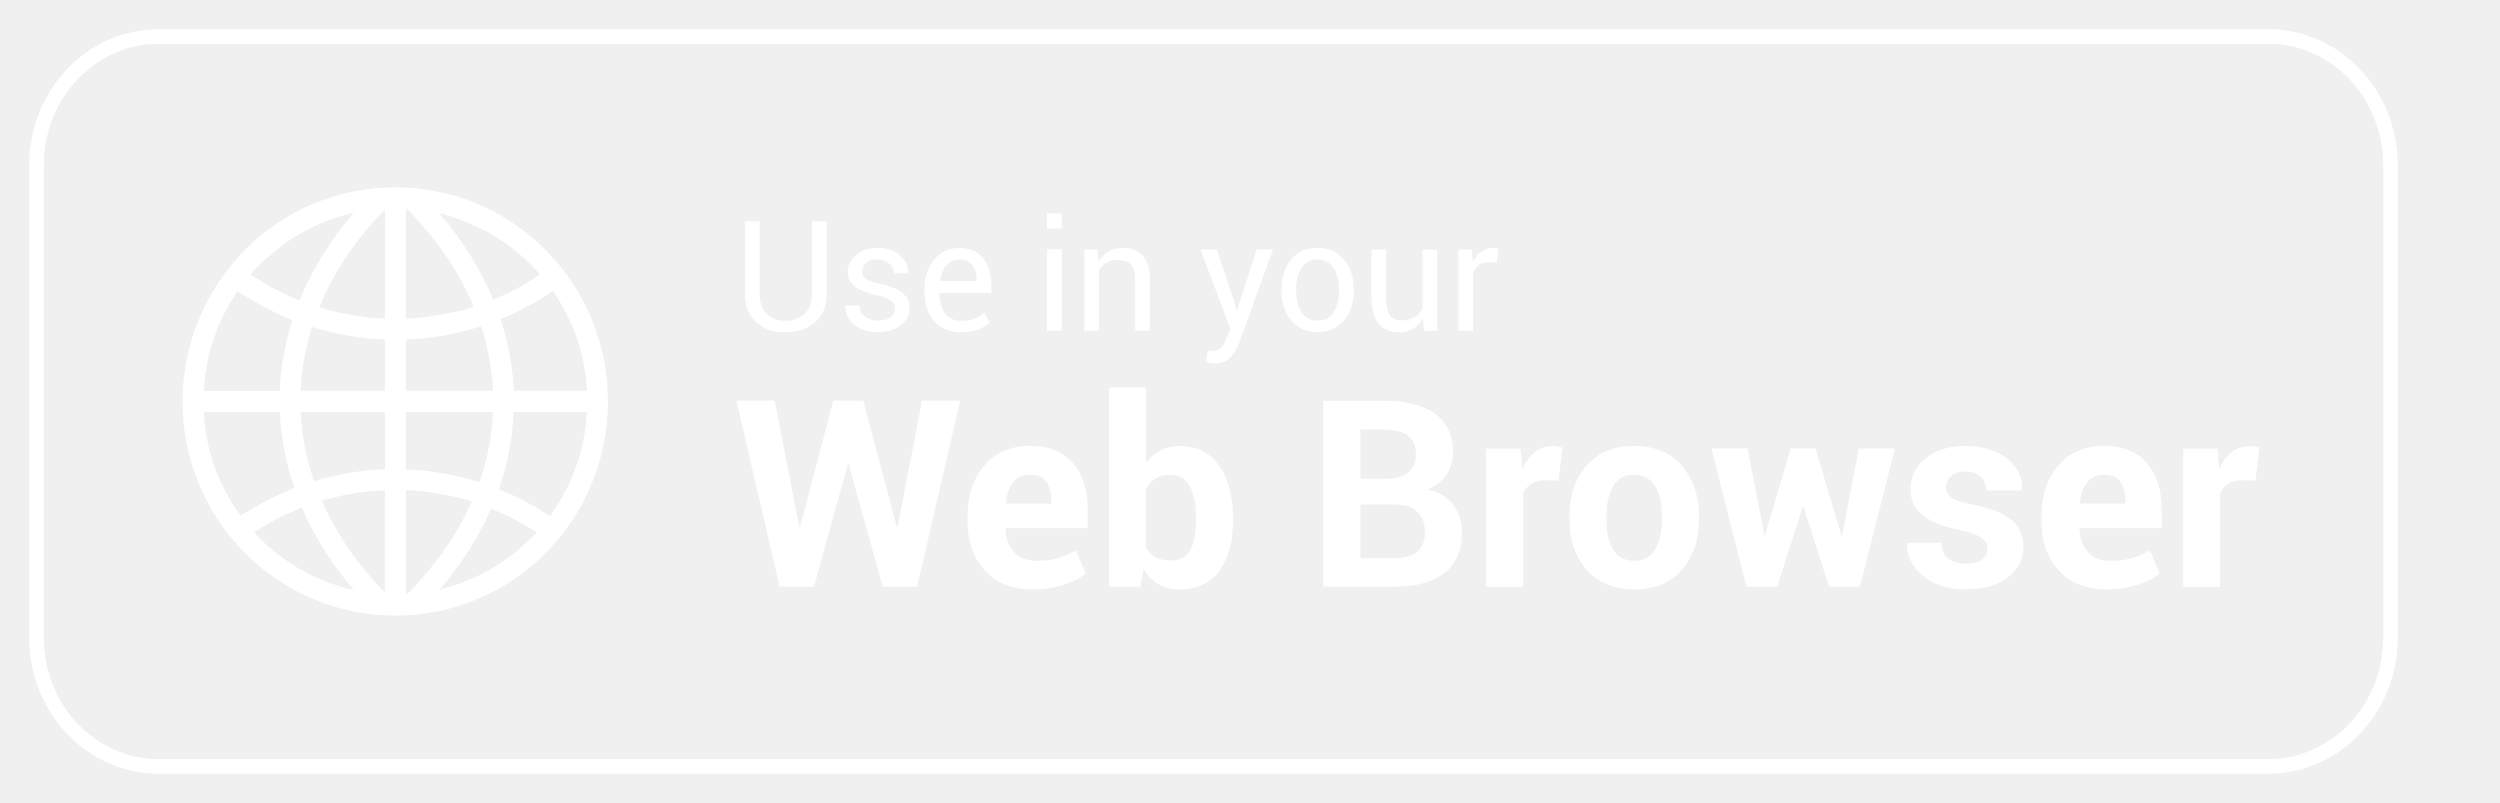
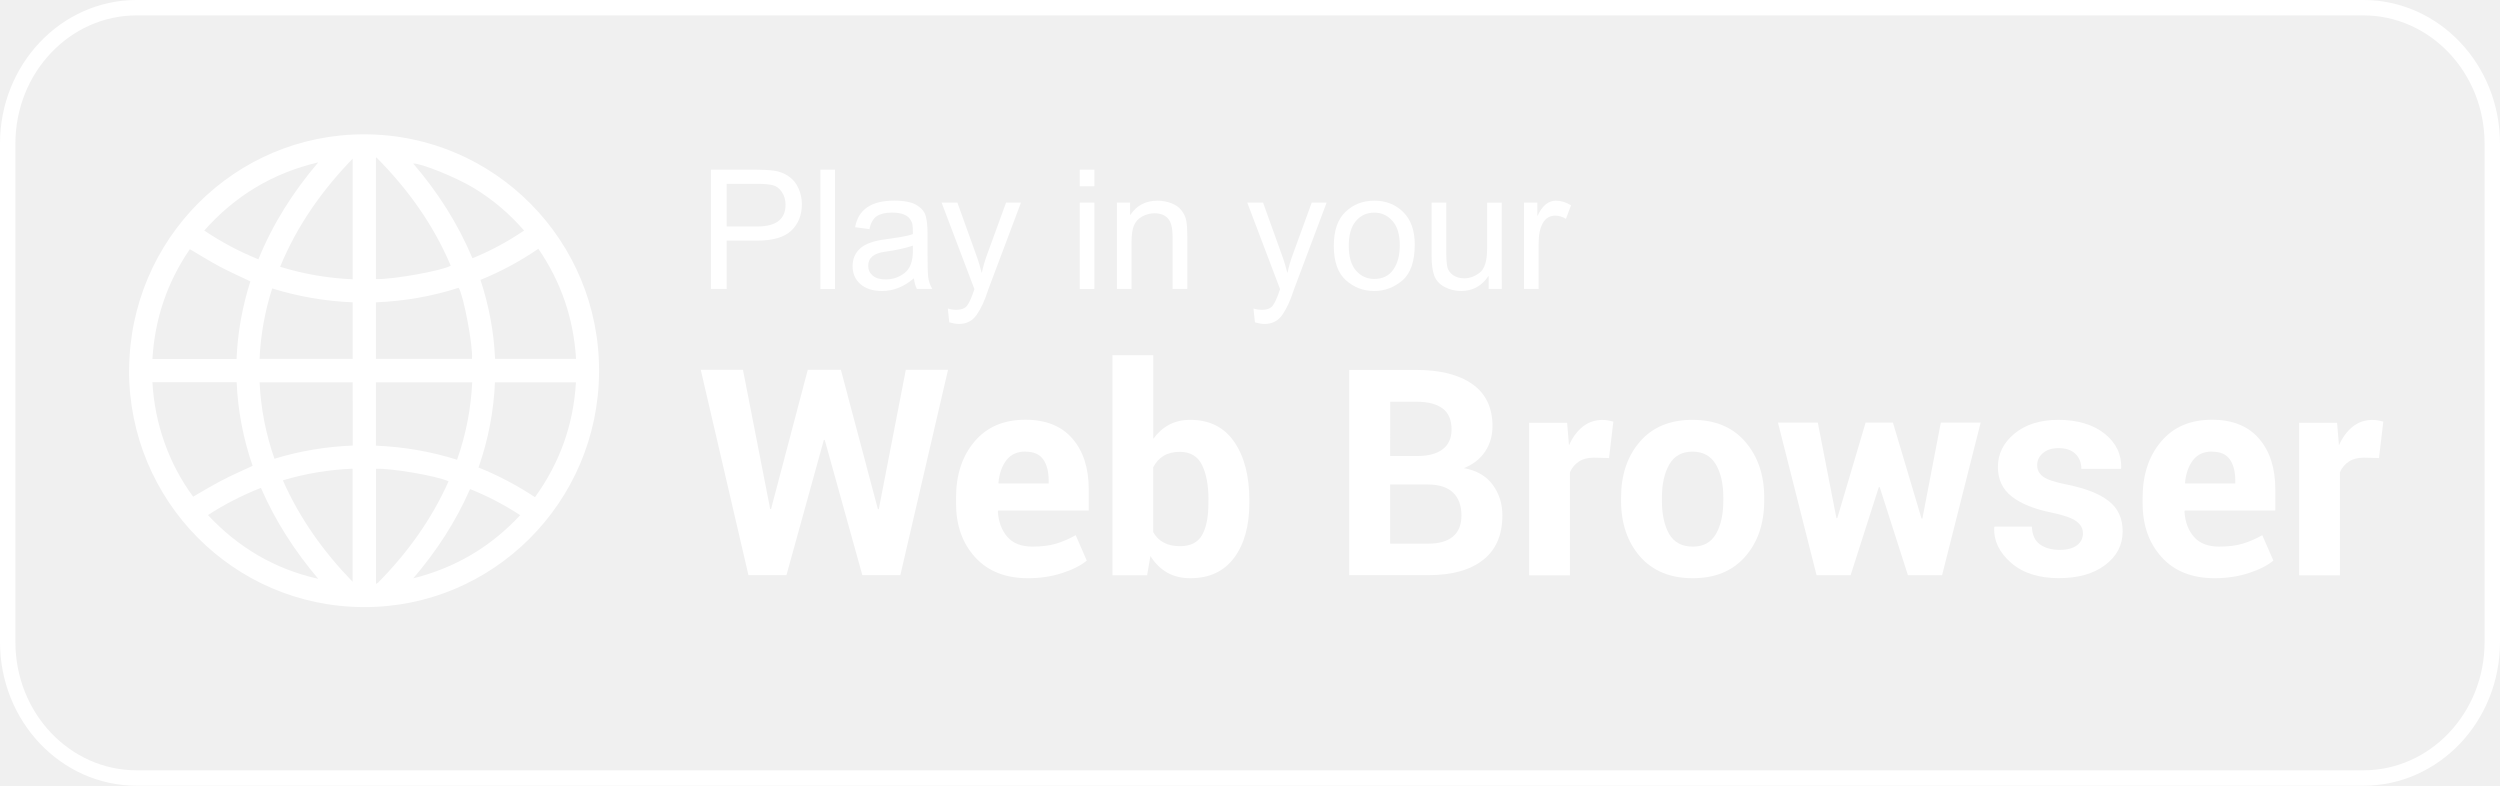
- <svg xmlns="http://www.w3.org/2000/svg" width="137" height="44" viewBox="0 0 137 44" fill="none">
-   <path d="M10.005 21.995C10.019 15.488 15.246 10.252 21.681 10.267C28.141 10.281 33.339 15.552 33.314 22.039C33.29 28.537 28.039 33.773 21.613 33.733C15.173 33.699 10.005 28.453 10 21.995H10.005ZM11.161 22.577C11.219 23.613 11.418 24.611 11.763 25.579C12.108 26.547 12.584 27.446 13.181 28.253C13.672 27.969 14.143 27.686 14.634 27.432C15.119 27.177 15.625 26.962 16.13 26.723C15.668 25.388 15.401 24 15.338 22.572H11.166L11.161 22.577ZM30.138 28.277C31.367 26.571 32.047 24.679 32.168 22.577H28.151C28.088 24.029 27.816 25.437 27.335 26.806C28.321 27.202 29.244 27.691 30.133 28.277H30.138ZM15.333 21.418C15.387 20.088 15.625 18.803 16.018 17.566C15.498 17.317 14.979 17.087 14.483 16.823C13.988 16.559 13.512 16.256 13.016 15.967C11.899 17.6 11.277 19.419 11.161 21.418H15.333ZM27.432 17.492C27.855 18.778 28.098 20.079 28.156 21.413H32.173C32.051 19.409 31.43 17.59 30.303 15.948C29.395 16.569 28.447 17.077 27.432 17.492ZM26.271 26.42C26.709 25.168 26.961 23.892 27.019 22.577H22.245V25.721C23.615 25.779 24.955 26.004 26.271 26.42ZM21.094 22.577H16.475C16.538 23.882 16.785 25.144 17.213 26.371C18.485 25.98 19.773 25.769 21.094 25.716V22.577ZM22.245 18.607V21.413H27.01C27.068 20.788 26.597 18.275 26.349 17.884C25.018 18.314 23.653 18.549 22.245 18.607ZM16.475 21.413H21.094V18.607C19.734 18.549 18.408 18.324 17.101 17.918C16.737 19.057 16.528 20.216 16.475 21.413ZM22.245 17.453C23.08 17.478 25.538 17.038 25.956 16.788C25.091 14.74 23.823 12.98 22.269 11.416L22.245 11.425V17.453ZM21.094 11.474C19.564 13.058 18.33 14.809 17.495 16.842C18.67 17.204 19.865 17.409 21.094 17.463V11.479V11.474ZM22.25 26.869V32.58C22.293 32.555 22.323 32.545 22.347 32.526C23.804 31.049 24.999 29.397 25.849 27.49C25.261 27.221 23.017 26.835 22.25 26.869ZM21.089 32.477V26.864C19.909 26.913 18.762 27.104 17.631 27.441C18.471 29.343 19.651 30.991 21.089 32.477ZM13.73 15.043C14.58 15.615 15.469 16.089 16.416 16.471C17.135 14.701 18.141 13.122 19.384 11.66C17.125 12.188 15.26 13.317 13.73 15.043ZM27.029 16.422C27.937 16.05 28.783 15.596 29.594 15.043C28.865 14.202 28.035 13.498 27.097 12.931C26.189 12.384 24.44 11.684 24.095 11.719C25.31 13.132 26.305 14.686 27.034 16.422H27.029ZM19.384 32.33C18.228 30.961 17.261 29.475 16.543 27.818C15.62 28.18 14.75 28.625 13.915 29.167C15.425 30.785 17.237 31.846 19.379 32.33H19.384ZM26.917 27.872C26.208 29.495 25.256 30.952 24.1 32.306C26.194 31.783 27.947 30.736 29.404 29.172C28.608 28.654 27.787 28.224 26.917 27.877V27.872Z" fill="white" />
-   <path d="M45.306 12.129V16.109C45.306 16.769 45.093 17.282 44.67 17.654C44.243 18.025 43.699 18.211 43.028 18.211C42.358 18.211 41.853 18.025 41.44 17.654C41.027 17.282 40.823 16.769 40.823 16.114V12.134H41.63V16.114C41.63 16.573 41.761 16.93 42.018 17.189C42.276 17.448 42.615 17.58 43.023 17.58C43.461 17.58 43.815 17.448 44.087 17.189C44.359 16.93 44.5 16.573 44.5 16.114V12.134H45.306V12.129Z" fill="white" />
-   <path d="M49.041 16.92C49.041 16.744 48.973 16.597 48.837 16.485C48.701 16.372 48.449 16.275 48.07 16.187C47.55 16.074 47.147 15.918 46.87 15.713C46.593 15.507 46.453 15.238 46.453 14.896C46.453 14.534 46.608 14.221 46.914 13.967C47.22 13.713 47.618 13.581 48.104 13.581C48.59 13.581 49.012 13.718 49.323 13.992C49.634 14.265 49.785 14.583 49.77 14.95L49.76 14.974H48.993C48.993 14.784 48.91 14.608 48.74 14.451C48.575 14.295 48.361 14.216 48.104 14.216C47.822 14.216 47.608 14.28 47.468 14.412C47.327 14.544 47.259 14.696 47.259 14.872C47.259 15.048 47.317 15.184 47.438 15.277C47.56 15.375 47.808 15.463 48.187 15.541C48.73 15.659 49.139 15.82 49.42 16.03C49.702 16.241 49.843 16.519 49.843 16.857C49.843 17.253 49.682 17.575 49.367 17.825C49.051 18.074 48.633 18.201 48.123 18.201C47.56 18.201 47.113 18.059 46.792 17.771C46.467 17.482 46.316 17.145 46.331 16.764L46.341 16.739H47.108C47.123 17.028 47.23 17.238 47.429 17.37C47.628 17.502 47.861 17.57 48.128 17.57C48.415 17.57 48.638 17.512 48.798 17.389C48.959 17.267 49.041 17.111 49.041 16.92Z" fill="white" />
-   <path d="M52.679 18.206C52.042 18.206 51.547 18.001 51.193 17.595C50.838 17.184 50.658 16.647 50.658 15.982V15.801C50.658 15.16 50.843 14.632 51.207 14.217C51.571 13.796 52.023 13.591 52.548 13.591C53.14 13.591 53.582 13.777 53.879 14.148C54.175 14.52 54.321 15.009 54.321 15.625V16.055H51.494L51.484 16.075C51.484 16.52 51.581 16.886 51.78 17.165C51.974 17.444 52.276 17.58 52.679 17.58C52.951 17.58 53.189 17.541 53.398 17.463C53.602 17.385 53.781 17.277 53.927 17.14L54.243 17.668C54.083 17.82 53.879 17.952 53.616 18.055C53.359 18.162 53.043 18.211 52.679 18.211V18.206ZM52.553 14.222C52.271 14.222 52.038 14.329 51.853 14.549C51.669 14.769 51.557 15.048 51.518 15.385L51.528 15.405H53.524V15.341C53.524 15.019 53.446 14.75 53.286 14.54C53.126 14.329 52.883 14.222 52.553 14.222Z" fill="white" />
-   <path d="M58.182 12.525H57.376V11.699H58.182V12.525ZM58.182 18.118H57.376V13.664H58.182V18.118Z" fill="white" />
-   <path d="M60.141 13.669L60.199 14.329C60.345 14.095 60.529 13.909 60.753 13.782C60.976 13.65 61.229 13.586 61.51 13.586C61.986 13.586 62.356 13.728 62.618 14.007C62.88 14.285 63.011 14.72 63.011 15.307V18.118H62.205V15.327C62.205 14.936 62.127 14.657 61.972 14.491C61.816 14.325 61.583 14.246 61.268 14.246C61.02 14.246 60.811 14.295 60.636 14.398C60.461 14.496 60.325 14.637 60.223 14.818V18.123H59.417V13.669H60.136H60.141Z" fill="white" />
-   <path d="M67.616 16.47L67.757 17.028H67.781L68.869 13.664H69.763L67.903 18.797C67.791 19.096 67.631 19.355 67.422 19.58C67.213 19.805 66.931 19.912 66.577 19.912C66.514 19.912 66.426 19.902 66.329 19.888C66.227 19.873 66.149 19.858 66.096 19.844L66.179 19.208C66.179 19.208 66.213 19.208 66.324 19.218C66.436 19.228 66.509 19.233 66.538 19.233C66.708 19.233 66.849 19.154 66.961 19.003C67.067 18.851 67.16 18.68 67.233 18.494L67.427 18.03L65.785 13.669H66.684L67.616 16.47Z" fill="white" />
-   <path d="M70.225 15.849C70.225 15.189 70.4 14.647 70.754 14.221C71.109 13.796 71.59 13.581 72.197 13.581C72.804 13.581 73.294 13.796 73.649 14.216C74.004 14.642 74.183 15.184 74.183 15.845V15.937C74.183 16.602 74.008 17.145 73.654 17.565C73.299 17.986 72.818 18.201 72.206 18.201C71.594 18.201 71.114 17.991 70.759 17.565C70.404 17.14 70.225 16.597 70.225 15.937V15.845V15.849ZM71.031 15.942C71.031 16.416 71.128 16.803 71.327 17.111C71.526 17.419 71.818 17.57 72.206 17.57C72.595 17.57 72.882 17.419 73.081 17.111C73.28 16.803 73.377 16.416 73.377 15.942V15.849C73.377 15.385 73.275 14.994 73.076 14.686C72.877 14.378 72.58 14.221 72.197 14.221C71.813 14.221 71.522 14.378 71.322 14.686C71.123 14.994 71.026 15.385 71.026 15.849V15.942H71.031Z" fill="white" />
-   <path d="M77.976 17.463C77.835 17.703 77.661 17.883 77.442 18.015C77.223 18.142 76.971 18.211 76.684 18.211C76.203 18.211 75.825 18.055 75.557 17.747C75.285 17.439 75.154 16.954 75.154 16.299V13.674H75.961V16.309C75.961 16.783 76.029 17.111 76.169 17.287C76.31 17.463 76.524 17.556 76.82 17.556C77.117 17.556 77.345 17.497 77.529 17.38C77.714 17.262 77.855 17.096 77.952 16.886V13.679H78.758V18.133H78.035L77.981 17.473L77.976 17.463Z" fill="white" />
-   <path d="M82.017 14.383L81.604 14.359C81.391 14.359 81.211 14.408 81.065 14.51C80.919 14.613 80.808 14.755 80.73 14.941V18.123H79.924V13.669H80.643L80.72 14.32C80.847 14.09 81.002 13.909 81.187 13.782C81.371 13.655 81.58 13.586 81.823 13.586C81.881 13.586 81.939 13.586 81.993 13.601C82.046 13.611 82.09 13.62 82.129 13.63L82.017 14.383Z" fill="white" />
-   <path d="M49.144 28.874H49.188L50.528 21.956H52.622L50.256 32.149H48.372L46.507 25.437H46.463L44.607 32.149H42.723L40.357 21.956H42.451L43.801 28.864H43.845L45.666 21.956H47.308L49.144 28.874Z" fill="white" />
-   <path d="M56.594 32.301C55.472 32.301 54.598 31.954 53.967 31.259C53.335 30.565 53.02 29.675 53.02 28.58V28.302C53.02 27.167 53.325 26.238 53.938 25.515C54.55 24.791 55.39 24.434 56.463 24.434C57.474 24.434 58.251 24.747 58.79 25.368C59.329 25.989 59.601 26.83 59.601 27.886V28.942H55.113L55.093 28.986C55.127 29.504 55.283 29.925 55.565 30.247C55.846 30.57 56.259 30.731 56.813 30.731C57.27 30.731 57.653 30.683 57.969 30.59C58.285 30.497 58.615 30.355 58.955 30.164L59.504 31.426C59.203 31.675 58.795 31.88 58.28 32.047C57.765 32.213 57.206 32.301 56.594 32.301ZM56.463 26.014C56.055 26.014 55.739 26.155 55.521 26.439C55.302 26.723 55.166 27.094 55.123 27.563L55.137 27.598H57.614V27.446C57.614 27.001 57.522 26.654 57.342 26.4C57.163 26.146 56.871 26.018 56.468 26.018L56.463 26.014Z" fill="white" />
-   <path d="M67.568 28.575C67.568 29.705 67.315 30.609 66.815 31.284C66.314 31.959 65.591 32.301 64.644 32.301C64.202 32.301 63.818 32.208 63.492 32.022C63.167 31.836 62.89 31.562 62.662 31.201L62.497 32.154H60.777V21.232H62.803V25.383C63.021 25.08 63.284 24.845 63.585 24.684C63.886 24.523 64.236 24.439 64.629 24.439C65.586 24.439 66.314 24.801 66.815 25.53C67.315 26.253 67.568 27.221 67.568 28.434V28.58V28.575ZM65.542 28.429C65.542 27.691 65.435 27.109 65.217 26.674C65.003 26.243 64.634 26.028 64.114 26.028C63.798 26.028 63.531 26.097 63.313 26.229C63.094 26.361 62.924 26.551 62.798 26.801V30.008C62.924 30.238 63.094 30.414 63.318 30.531C63.536 30.653 63.808 30.712 64.129 30.712C64.653 30.712 65.018 30.526 65.227 30.154C65.435 29.783 65.537 29.26 65.537 28.575V28.429H65.542Z" fill="white" />
-   <path d="M72.522 32.154V21.961H75.839C77.029 21.961 77.962 22.195 78.627 22.665C79.292 23.134 79.627 23.828 79.627 24.752C79.627 25.222 79.506 25.637 79.268 26.004C79.025 26.371 78.675 26.649 78.209 26.835C78.841 26.952 79.317 27.226 79.637 27.661C79.958 28.096 80.118 28.6 80.118 29.182C80.118 30.16 79.797 30.898 79.156 31.396C78.515 31.9 77.612 32.149 76.436 32.149H72.522V32.154ZM74.552 26.234H75.907C76.451 26.234 76.869 26.121 77.16 25.896C77.451 25.672 77.597 25.344 77.597 24.919C77.597 24.449 77.451 24.097 77.155 23.877C76.859 23.652 76.422 23.54 75.839 23.54H74.552V26.234ZM74.552 27.647V30.585H76.436C76.975 30.585 77.383 30.468 77.665 30.233C77.947 29.998 78.088 29.646 78.088 29.187C78.088 28.693 77.947 28.311 77.67 28.047C77.393 27.784 76.971 27.647 76.412 27.647H74.547H74.552Z" fill="white" />
-   <path d="M85.403 26.337L84.66 26.317C84.359 26.317 84.111 26.381 83.917 26.508C83.722 26.635 83.572 26.811 83.47 27.041V32.159H81.444V24.586H83.329L83.421 25.706C83.596 25.31 83.824 25.002 84.106 24.777C84.388 24.557 84.708 24.445 85.078 24.445C85.18 24.445 85.272 24.454 85.359 24.469C85.447 24.484 85.534 24.503 85.621 24.528L85.408 26.341L85.403 26.337Z" fill="white" />
-   <path d="M86.005 28.297C86.005 27.167 86.316 26.243 86.942 25.52C87.569 24.796 88.433 24.439 89.546 24.439C90.658 24.439 91.532 24.796 92.159 25.52C92.785 26.243 93.106 27.167 93.106 28.297V28.443C93.106 29.582 92.79 30.511 92.164 31.225C91.537 31.944 90.668 32.3 89.56 32.3C88.453 32.3 87.579 31.944 86.947 31.225C86.321 30.506 86.005 29.582 86.005 28.443V28.297ZM88.03 28.443C88.03 29.133 88.152 29.69 88.39 30.105C88.633 30.521 89.021 30.731 89.56 30.731C90.1 30.731 90.469 30.521 90.712 30.101C90.954 29.68 91.076 29.128 91.076 28.443V28.297C91.076 27.627 90.954 27.074 90.707 26.654C90.459 26.233 90.075 26.018 89.546 26.018C89.016 26.018 88.638 26.233 88.395 26.659C88.152 27.084 88.03 27.632 88.03 28.301V28.448V28.443Z" fill="white" />
-   <path d="M100.907 29.338H100.95L101.864 24.576H103.84L101.927 32.149H100.232L98.833 27.779H98.789L97.39 32.149H95.7L93.786 24.576H95.763L96.686 29.314H96.73L98.133 24.576H99.488L100.907 29.338Z" fill="white" />
-   <path d="M108.911 30.052C108.911 29.827 108.805 29.636 108.586 29.475C108.372 29.313 107.969 29.172 107.386 29.049C106.507 28.873 105.837 28.605 105.38 28.243C104.924 27.886 104.695 27.397 104.695 26.781C104.695 26.131 104.967 25.578 105.516 25.124C106.065 24.669 106.789 24.439 107.702 24.439C108.615 24.439 109.412 24.669 109.985 25.124C110.558 25.583 110.83 26.15 110.811 26.83L110.796 26.874H108.834C108.834 26.571 108.737 26.321 108.542 26.131C108.348 25.94 108.066 25.842 107.702 25.842C107.377 25.842 107.119 25.925 106.93 26.087C106.74 26.248 106.643 26.448 106.643 26.688C106.643 26.928 106.74 27.113 106.939 27.26C107.139 27.407 107.537 27.539 108.139 27.656C109.062 27.842 109.747 28.116 110.203 28.477C110.66 28.839 110.883 29.338 110.883 29.973C110.883 30.653 110.592 31.21 110.014 31.645C109.436 32.081 108.669 32.296 107.717 32.296C106.716 32.296 105.924 32.041 105.341 31.528C104.759 31.015 104.482 30.433 104.511 29.783L104.525 29.739H106.381C106.395 30.145 106.527 30.438 106.779 30.619C107.032 30.8 107.357 30.892 107.76 30.892C108.134 30.892 108.421 30.814 108.62 30.663C108.819 30.511 108.916 30.306 108.916 30.042L108.911 30.052Z" fill="white" />
-   <path d="M115.449 32.301C114.327 32.301 113.453 31.954 112.821 31.259C112.19 30.565 111.874 29.675 111.874 28.58V28.302C111.874 27.167 112.18 26.238 112.792 25.515C113.404 24.791 114.244 24.434 115.318 24.434C116.328 24.434 117.105 24.747 117.644 25.368C118.183 25.989 118.455 26.83 118.455 27.886V28.942H113.967L113.948 28.986C113.982 29.504 114.137 29.925 114.419 30.247C114.701 30.57 115.114 30.731 115.667 30.731C116.124 30.731 116.508 30.683 116.823 30.59C117.139 30.497 117.469 30.355 117.809 30.164L118.358 31.426C118.057 31.675 117.649 31.88 117.134 32.047C116.619 32.213 116.061 32.301 115.449 32.301ZM115.318 26.014C114.91 26.014 114.594 26.155 114.375 26.439C114.157 26.723 114.021 27.094 113.977 27.563L113.992 27.598H116.469V27.446C116.469 27.001 116.377 26.654 116.197 26.4C116.017 26.146 115.726 26.018 115.323 26.018L115.318 26.014Z" fill="white" />
-   <path d="M123.594 26.337L122.851 26.317C122.55 26.317 122.302 26.381 122.108 26.508C121.914 26.635 121.763 26.811 121.661 27.041V32.159H119.636V24.586H121.52L121.613 25.706C121.787 25.31 122.016 25.002 122.297 24.777C122.579 24.557 122.9 24.445 123.269 24.445C123.371 24.445 123.463 24.454 123.551 24.469C123.638 24.484 123.725 24.503 123.813 24.528L123.599 26.341L123.594 26.337Z" fill="white" />
-   <path d="M124.303 2H8.697C4.998 2 2 5.161 2 9.06V34.94C2 38.839 4.998 42 8.697 42H124.303C128.002 42 131 38.839 131 34.94V9.06C131 5.161 128.002 2 124.303 2Z" stroke="white" stroke-width="0.8" stroke-miterlimit="10" />
+ <svg xmlns="http://www.w3.org/2000/svg" width="140" height="44" viewBox="0 0 140 44" fill="none" version="1.1" id="svg2944">
+   <defs id="defs2948" />
+   <path d="M 7.231,20.753 C 7.248,13.412 13.148,7.505 20.414,7.522 27.708,7.538 33.576,13.484 33.548,20.803 33.521,28.133 27.593,34.041 20.338,33.997 13.066,33.958 7.231,28.04 7.226,20.753 Z m 1.305,0.656 c 0.066,1.169 0.291,2.295 0.68,3.387 0.389,1.092 0.927,2.107 1.601,3.017 0.554,-0.32 1.086,-0.64 1.64,-0.927 0.548,-0.287 1.119,-0.53 1.689,-0.8 -0.521,-1.506 -0.823,-3.072 -0.894,-4.683 H 8.542 Z m 21.425,6.431 c 1.387,-1.925 2.155,-4.06 2.292,-6.431 h -4.535 c -0.071,1.638 -0.378,3.227 -0.921,4.771 1.113,0.447 2.155,0.998 3.159,1.66 z M 13.247,20.103 c 0.06,-1.5 0.329,-2.951 0.773,-4.346 -0.587,-0.281 -1.174,-0.541 -1.733,-0.838 -0.559,-0.298 -1.097,-0.64 -1.656,-0.965 -1.261,1.842 -1.963,3.894 -2.095,6.15 z m 13.66,-4.429 c 0.477,1.451 0.751,2.918 0.817,4.424 h 4.535 c -0.137,-2.261 -0.839,-4.313 -2.111,-6.166 -1.026,0.7 -2.095,1.274 -3.241,1.743 z M 25.597,25.745 c 0.494,-1.412 0.779,-2.852 0.845,-4.335 h -5.391 v 3.547 c 1.546,0.066 3.06,0.32 4.546,0.789 z m -5.846,-4.335 h -5.215 c 0.071,1.473 0.351,2.896 0.834,4.28 1.437,-0.441 2.89,-0.678 4.382,-0.739 z m 1.3,-4.479 v 3.166 h 5.38 c 0.066,-0.706 -0.466,-3.541 -0.746,-3.982 -1.503,0.485 -3.044,0.75 -4.634,0.816 z m -6.515,3.166 h 5.215 v -3.166 c -1.535,-0.066 -3.033,-0.32 -4.508,-0.778 -0.411,1.285 -0.647,2.592 -0.707,3.944 z m 6.515,-4.468 c 0.943,0.028 3.718,-0.469 4.19,-0.75 -0.976,-2.311 -2.407,-4.297 -4.162,-6.062 l -0.027,0.011 z M 19.751,8.884 c -1.727,1.787 -3.12,3.762 -4.064,6.056 1.327,0.408 2.676,0.64 4.064,0.7 V 8.889 Z m 1.305,17.369 v 6.442 c 0.049,-0.028 0.082,-0.039 0.11,-0.061 1.645,-1.666 2.994,-3.53 3.954,-5.681 -0.664,-0.303 -3.197,-0.739 -4.064,-0.7 z m -1.311,6.326 v -6.332 c -1.333,0.055 -2.627,0.27 -3.905,0.651 0.949,2.145 2.281,4.004 3.905,5.681 z M 11.437,12.91 c 0.96,0.645 1.963,1.18 3.033,1.611 0.812,-1.997 1.947,-3.778 3.351,-5.427 -2.55,0.596 -4.656,1.87 -6.383,3.817 z m 15.015,1.555 c 1.026,-0.419 1.98,-0.932 2.896,-1.555 -0.823,-0.949 -1.76,-1.743 -2.819,-2.383 -1.025,-0.618 -3,-1.406 -3.389,-1.368 1.371,1.594 2.495,3.348 3.318,5.306 z m -8.632,17.948 c -1.305,-1.544 -2.396,-3.221 -3.208,-5.091 -1.042,0.408 -2.024,0.91 -2.967,1.522 1.705,1.826 3.751,3.023 6.169,3.569 z m 8.505,-5.03 c -0.801,1.831 -1.875,3.475 -3.181,5.003 2.364,-0.59 4.343,-1.77 5.988,-3.536 -0.899,-0.585 -1.826,-1.07 -2.808,-1.462 z" fill="#FFFFFF" id="path2902" style="stroke-width:1.129" />
+   <path d="m 49.163,28.514 h 0.049 l 1.514,-7.805 h 2.364 l -2.671,11.5 h -2.128 l -2.106,-7.573 h -0.049 l -2.095,7.573 H 41.913 L 39.242,20.709 h 2.364 l 1.524,7.794 h 0.049 l 2.056,-7.794 h 1.854 z" fill="#FFFFFF" id="path2922" style="stroke-width:1.129" />
+   <path d="m 57.574,32.38 c -1.267,0 -2.254,-0.392 -2.967,-1.175 -0.713,-0.783 -1.069,-1.787 -1.069,-3.023 v -0.314 c 0,-1.28 0.345,-2.328 1.036,-3.144 0.691,-0.816 1.64,-1.219 2.852,-1.219 1.141,0 2.018,0.353 2.627,1.054 0.609,0.7 0.916,1.649 0.916,2.841 v 1.191 h -5.067 l -0.022,0.05 c 0.038,0.585 0.214,1.059 0.532,1.423 0.318,0.364 0.784,0.546 1.409,0.546 0.515,0 0.949,-0.055 1.305,-0.16 0.356,-0.105 0.729,-0.265 1.113,-0.48 l 0.62,1.423 c -0.34,0.281 -0.801,0.513 -1.382,0.7 -0.581,0.188 -1.212,0.287 -1.903,0.287 z m -0.148,-7.093 c -0.461,0 -0.817,0.16 -1.064,0.48 -0.247,0.32 -0.4,0.739 -0.45,1.269 l 0.016,0.039 h 2.797 v -0.171 c 0,-0.502 -0.104,-0.894 -0.307,-1.18 -0.203,-0.287 -0.532,-0.43 -0.987,-0.43 z" fill="#FFFFFF" id="path2924" style="stroke-width:1.129" />
+   <path d="m 69.963,28.177 c 0,1.274 -0.285,2.295 -0.85,3.056 -0.565,0.761 -1.382,1.147 -2.451,1.147 -0.499,0 -0.932,-0.105 -1.3,-0.314 -0.367,-0.21 -0.68,-0.519 -0.938,-0.927 l -0.186,1.076 H 62.297 V 19.893 h 2.287 v 4.683 c 0.247,-0.342 0.543,-0.607 0.883,-0.789 0.34,-0.182 0.735,-0.276 1.179,-0.276 1.08,0 1.903,0.408 2.468,1.23 0.565,0.816 0.85,1.908 0.85,3.276 v 0.166 z m -2.287,-0.166 c 0,-0.833 -0.121,-1.489 -0.367,-1.98 -0.241,-0.485 -0.658,-0.728 -1.245,-0.728 -0.356,0 -0.658,0.077 -0.905,0.226 -0.247,0.149 -0.439,0.364 -0.581,0.645 v 3.618 c 0.143,0.259 0.335,0.458 0.587,0.59 0.247,0.138 0.554,0.204 0.916,0.204 0.592,0 1.003,-0.21 1.239,-0.629 0.236,-0.419 0.351,-1.009 0.351,-1.782 v -0.166 z" fill="#FFFFFF" id="path2926" style="stroke-width:1.129" />
+   <path d="m 75.557,32.215 v -11.5 h 3.745 c 1.344,0 2.396,0.265 3.148,0.794 0.751,0.529 1.13,1.313 1.13,2.355 0,0.529 -0.137,0.998 -0.406,1.412 -0.274,0.414 -0.669,0.728 -1.196,0.938 0.713,0.132 1.25,0.441 1.612,0.932 0.362,0.491 0.543,1.059 0.543,1.715 0,1.103 -0.362,1.936 -1.086,2.499 -0.724,0.568 -1.744,0.849 -3.071,0.849 h -4.42 z m 2.292,-6.679 h 1.53 c 0.614,0 1.086,-0.127 1.415,-0.381 0.329,-0.254 0.494,-0.623 0.494,-1.103 0,-0.529 -0.165,-0.927 -0.499,-1.175 -0.335,-0.254 -0.828,-0.381 -1.486,-0.381 h -1.453 z m 0,1.594 v 3.315 h 2.128 c 0.609,0 1.069,-0.132 1.387,-0.397 0.318,-0.265 0.477,-0.662 0.477,-1.18 0,-0.557 -0.159,-0.987 -0.472,-1.285 -0.313,-0.298 -0.79,-0.452 -1.42,-0.452 h -2.106 z" fill="#FFFFFF" id="path2928" style="stroke-width:1.129" />
+   <path d="m 90.1,25.651 -0.839,-0.022 c -0.34,0 -0.62,0.072 -0.839,0.215 -0.219,0.143 -0.389,0.342 -0.504,0.601 v 5.775 h -2.287 v -8.544 h 2.128 l 0.104,1.263 c 0.197,-0.447 0.455,-0.794 0.773,-1.048 0.318,-0.248 0.68,-0.375 1.097,-0.375 0.115,0 0.219,0.011 0.318,0.028 0.099,0.017 0.197,0.039 0.296,0.066 l -0.241,2.046 z" fill="#FFFFFF" id="path2930" style="stroke-width:1.129" />
+   <path d="m 90.78,27.863 c 0,-1.274 0.351,-2.317 1.058,-3.133 0.707,-0.816 1.684,-1.219 2.939,-1.219 1.256,0 2.243,0.403 2.95,1.219 0.707,0.816 1.069,1.859 1.069,3.133 v 0.166 c 0,1.285 -0.356,2.333 -1.064,3.138 -0.707,0.811 -1.689,1.213 -2.939,1.213 -1.25,0 -2.237,-0.403 -2.95,-1.213 -0.707,-0.811 -1.064,-1.853 -1.064,-3.138 z m 2.287,0.166 c 0,0.778 0.137,1.407 0.406,1.875 0.274,0.469 0.713,0.706 1.322,0.706 0.609,0 1.026,-0.237 1.3,-0.712 0.274,-0.474 0.411,-1.098 0.411,-1.87 v -0.166 c 0,-0.756 -0.137,-1.379 -0.417,-1.853 -0.28,-0.474 -0.713,-0.717 -1.311,-0.717 -0.598,0 -1.025,0.243 -1.3,0.723 -0.274,0.48 -0.411,1.098 -0.411,1.853 v 0.166 z" fill="#FFFFFF" id="path2932" style="stroke-width:1.129" />
+   <path d="m 107.605,29.038 h 0.049 l 1.032,-5.372 h 2.231 l -2.16,8.544 h -1.914 l -1.58,-4.931 h -0.049 l -1.579,4.931 h -1.908 L 99.565,23.666 H 101.797 l 1.042,5.345 h 0.05 l 1.585,-5.345 h 1.53 z" fill="#FFFFFF" id="path2934" style="stroke-width:1.129" />
+   <path d="m 116.642,29.843 c 0,-0.254 -0.12,-0.469 -0.367,-0.651 -0.242,-0.182 -0.697,-0.342 -1.355,-0.48 -0.992,-0.199 -1.749,-0.502 -2.265,-0.91 -0.515,-0.403 -0.773,-0.954 -0.773,-1.649 0,-0.734 0.307,-1.357 0.927,-1.87 0.62,-0.513 1.437,-0.772 2.468,-0.772 1.031,0 1.931,0.259 2.578,0.772 0.647,0.518 0.954,1.158 0.933,1.925 l -0.017,0.05 h -2.215 c 0,-0.342 -0.11,-0.623 -0.33,-0.838 -0.219,-0.215 -0.537,-0.325 -0.948,-0.325 -0.367,0 -0.658,0.094 -0.872,0.276 -0.215,0.182 -0.324,0.408 -0.324,0.678 0,0.27 0.11,0.48 0.334,0.645 0.226,0.166 0.675,0.314 1.355,0.447 1.042,0.21 1.815,0.519 2.33,0.927 0.516,0.408 0.768,0.971 0.768,1.688 0,0.767 -0.329,1.395 -0.981,1.886 -0.653,0.491 -1.519,0.734 -2.593,0.734 -1.13,0 -2.024,-0.287 -2.683,-0.866 -0.657,-0.579 -0.97,-1.235 -0.937,-1.969 l 0.016,-0.05 h 2.095 c 0.016,0.458 0.165,0.789 0.449,0.993 0.286,0.204 0.653,0.309 1.108,0.309 0.422,0 0.746,-0.088 0.971,-0.259 0.225,-0.171 0.334,-0.403 0.334,-0.7 z" fill="#FFFFFF" id="path2936" style="stroke-width:1.129" />
+   <path d="m 124.023,32.38 c -1.267,0 -2.254,-0.392 -2.967,-1.175 -0.712,-0.783 -1.069,-1.787 -1.069,-3.023 v -0.314 c 0,-1.28 0.345,-2.328 1.036,-3.144 0.691,-0.816 1.639,-1.219 2.852,-1.219 1.14,0 2.018,0.353 2.626,1.054 0.609,0.7 0.916,1.649 0.916,2.841 v 1.191 h -5.067 l -0.021,0.05 c 0.038,0.585 0.213,1.059 0.532,1.423 0.318,0.364 0.785,0.546 1.409,0.546 0.516,0 0.95,-0.055 1.305,-0.16 0.357,-0.105 0.729,-0.265 1.113,-0.48 l 0.62,1.423 c -0.34,0.281 -0.8,0.513 -1.382,0.7 -0.581,0.188 -1.211,0.287 -1.902,0.287 z m -0.148,-7.093 c -0.461,0 -0.817,0.16 -1.065,0.48 -0.246,0.32 -0.4,0.739 -0.449,1.269 l 0.017,0.039 h 2.797 v -0.171 c 0,-0.502 -0.104,-0.894 -0.307,-1.18 -0.203,-0.287 -0.532,-0.43 -0.987,-0.43 z" fill="#FFFFFF" id="path2938" style="stroke-width:1.129" />
+   <path d="m 133.219,25.651 -0.839,-0.022 c -0.34,0 -0.62,0.072 -0.839,0.215 -0.219,0.143 -0.39,0.342 -0.505,0.601 v 5.775 h -2.286 v -8.544 h 2.127 l 0.105,1.263 c 0.196,-0.447 0.455,-0.794 0.772,-1.048 0.318,-0.248 0.681,-0.375 1.097,-0.375 0.115,0 0.219,0.011 0.318,0.028 0.098,0.017 0.196,0.039 0.296,0.066 l -0.242,2.046 z" fill="#FFFFFF" id="path2940" style="stroke-width:1.129" />
+   <path d="M 132.345,0.431 H 7.654 c -3.989,0 -7.223,3.409 -7.223,7.614 V 35.955 c 0,4.205 3.234,7.614 7.223,7.614 H 132.345 c 3.99,0 7.223,-3.409 7.223,-7.614 V 8.045 c 0,-4.205 -3.234,-7.614 -7.223,-7.614 z" stroke="#FFFFFF" stroke-width="0.863" stroke-miterlimit="10" id="path2942" />
+   <g aria-label="Play in your " id="text8311" style="font-size:9.333px;fill:#ffffff">
+     <path d="m 39.811,9.501 h 2.52 q 0.597,0 1.025,0.059 0.433,0.059 0.802,0.31 0.369,0.246 0.556,0.674 0.191,0.424 0.191,0.889 0,0.925 -0.597,1.486 -0.592,0.556 -1.905,0.556 h -1.709 v 2.707 H 39.811 Z m 0.884,3.181 h 1.718 q 1.577,0 1.577,-1.221 0,-0.401 -0.205,-0.706 -0.205,-0.31 -0.506,-0.383 -0.296,-0.077 -0.884,-0.077 h -1.7 z" style="font-family:'Arial Unicode MS';-inkscape-font-specification:'Arial Unicode MS';fill:#FFFFFF" id="path9671" />
+     <path d="M 46.761,16.182 H 45.941 V 9.501 h 0.82 z" style="font-family:'Arial Unicode MS';-inkscape-font-specification:'Arial Unicode MS';fill:#FFFFFF" id="path9673" />
+     <path d="m 52.207,16.182 h -0.861 q -0.118,-0.228 -0.169,-0.597 -0.825,0.711 -1.782,0.711 -0.766,0 -1.208,-0.383 -0.442,-0.383 -0.442,-1.012 0,-0.602 0.424,-0.989 0.428,-0.392 1.481,-0.52 l 0.766,-0.114 q 0.428,-0.068 0.706,-0.169 0,-0.369 -0.023,-0.52 -0.023,-0.155 -0.137,-0.319 -0.109,-0.164 -0.355,-0.264 -0.246,-0.1 -0.661,-0.1 -0.529,0 -0.839,0.196 -0.305,0.196 -0.419,0.729 l -0.802,-0.105 q 0.132,-0.743 0.679,-1.117 0.547,-0.374 1.504,-0.374 0.87,0 1.276,0.26 0.41,0.255 0.501,0.62 0.096,0.365 0.096,0.939 v 1.103 q 0,1.007 0.036,1.354 0.041,0.342 0.228,0.67 z M 51.122,14.054 V 13.757 q -0.643,0.214 -1.572,0.342 -0.93,0.123 -0.93,0.784 0,0.333 0.251,0.551 0.251,0.214 0.72,0.214 0.606,0 1.066,-0.36 0.465,-0.365 0.465,-1.235 z" style="font-family:'Arial Unicode MS';-inkscape-font-specification:'Arial Unicode MS';fill:#FFFFFF" id="path9675" />
+     <path d="m 57.174,11.347 -1.85,4.917 q -0.005,0.009 -0.009,0.032 -0.264,0.82 -0.62,1.331 -0.351,0.515 -1.003,0.515 -0.219,0 -0.533,-0.091 l -0.082,-0.775 q 0.237,0.073 0.465,0.073 0.456,0 0.629,-0.251 0.178,-0.251 0.396,-0.907 l -1.837,-4.844 h 0.884 l 1.139,3.167 q 0.1,0.292 0.214,0.752 h 0.018 q 0.114,-0.529 0.292,-1.007 l 1.062,-2.912 z" style="font-family:'Arial Unicode MS';-inkscape-font-specification:'Arial Unicode MS';fill:#FFFFFF" id="path9677" />
+     <path d="m 61.285,16.182 h -0.82 v -4.835 h 0.82 z m 0,-5.751 H 60.465 V 9.501 h 0.82 z" style="font-family:'Arial Unicode MS';-inkscape-font-specification:'Arial Unicode MS';fill:#FFFFFF" id="path9679" />
+     <path d="m 66.489,16.182 h -0.825 v -2.939 q 0,-0.743 -0.269,-1.021 -0.264,-0.278 -0.738,-0.278 -0.365,0 -0.693,0.178 -0.324,0.178 -0.46,0.501 -0.137,0.324 -0.137,0.916 v 2.643 H 62.547 v -4.835 h 0.738 v 0.684 h 0.018 q 0.26,-0.396 0.638,-0.592 0.383,-0.201 0.884,-0.201 0.383,0 0.757,0.137 0.374,0.137 0.583,0.41 0.214,0.273 0.269,0.583 0.055,0.31 0.055,0.839 z" style="font-family:'Arial Unicode MS';-inkscape-font-specification:'Arial Unicode MS';fill:#FFFFFF" id="path9681" />
+     <path d="m 74.291,11.347 -1.85,4.917 q -0.005,0.009 -0.009,0.032 -0.264,0.82 -0.62,1.331 -0.351,0.515 -1.003,0.515 -0.219,0 -0.533,-0.091 l -0.082,-0.775 q 0.237,0.073 0.465,0.073 0.456,0 0.629,-0.251 0.178,-0.251 0.396,-0.907 l -1.837,-4.844 h 0.884 l 1.139,3.167 q 0.1,0.292 0.214,0.752 h 0.018 q 0.114,-0.529 0.292,-1.007 l 1.062,-2.912 z" style="font-family:'Arial Unicode MS';-inkscape-font-specification:'Arial Unicode MS';fill:#FFFFFF" id="path9683" />
+     <path d="m 76.957,11.237 q 0.98,0 1.622,0.638 0.647,0.638 0.647,1.814 0,1.426 -0.697,2.019 -0.697,0.588 -1.572,0.588 -0.916,0 -1.59,-0.606 -0.674,-0.606 -0.674,-1.923 0,-1.276 0.652,-1.9 0.652,-0.629 1.613,-0.629 z m 0,4.384 q 0.702,0 1.066,-0.52 0.365,-0.52 0.365,-1.367 0,-0.907 -0.415,-1.367 -0.41,-0.46 -1.016,-0.46 -0.624,0 -1.025,0.469 -0.401,0.465 -0.401,1.39 0,0.921 0.406,1.39 0.41,0.465 1.021,0.465 z" style="font-family:'Arial Unicode MS';-inkscape-font-specification:'Arial Unicode MS';fill:#FFFFFF" id="path9685" />
+     <path d="m 84.099,16.182 h -0.734 v -0.711 h -0.023 q -0.556,0.825 -1.518,0.825 -0.506,0 -0.939,-0.232 -0.428,-0.237 -0.574,-0.647 -0.141,-0.415 -0.141,-1.071 v -2.999 h 0.82 v 2.68 q 0,0.643 0.059,0.921 0.064,0.278 0.324,0.46 0.26,0.178 0.62,0.178 0.465,0 0.875,-0.319 0.41,-0.324 0.41,-1.335 v -2.584 h 0.82 z" style="font-family:'Arial Unicode MS';-inkscape-font-specification:'Arial Unicode MS';fill:#FFFFFF" id="path9687" />
+     <path d="m 87.977,11.497 -0.283,0.757 Q 87.389,12.076 87.097,12.076 q -0.46,0 -0.697,0.415 -0.237,0.41 -0.237,1.153 v 2.538 h -0.82 v -4.835 h 0.747 V 12.076 h 0.018 q 0.392,-0.839 1.025,-0.839 0.419,0 0.843,0.26 z" style="font-family:'Arial Unicode MS';-inkscape-font-specification:'Arial Unicode MS';fill:#FFFFFF" id="path9689" />
+   </g>
</svg>
